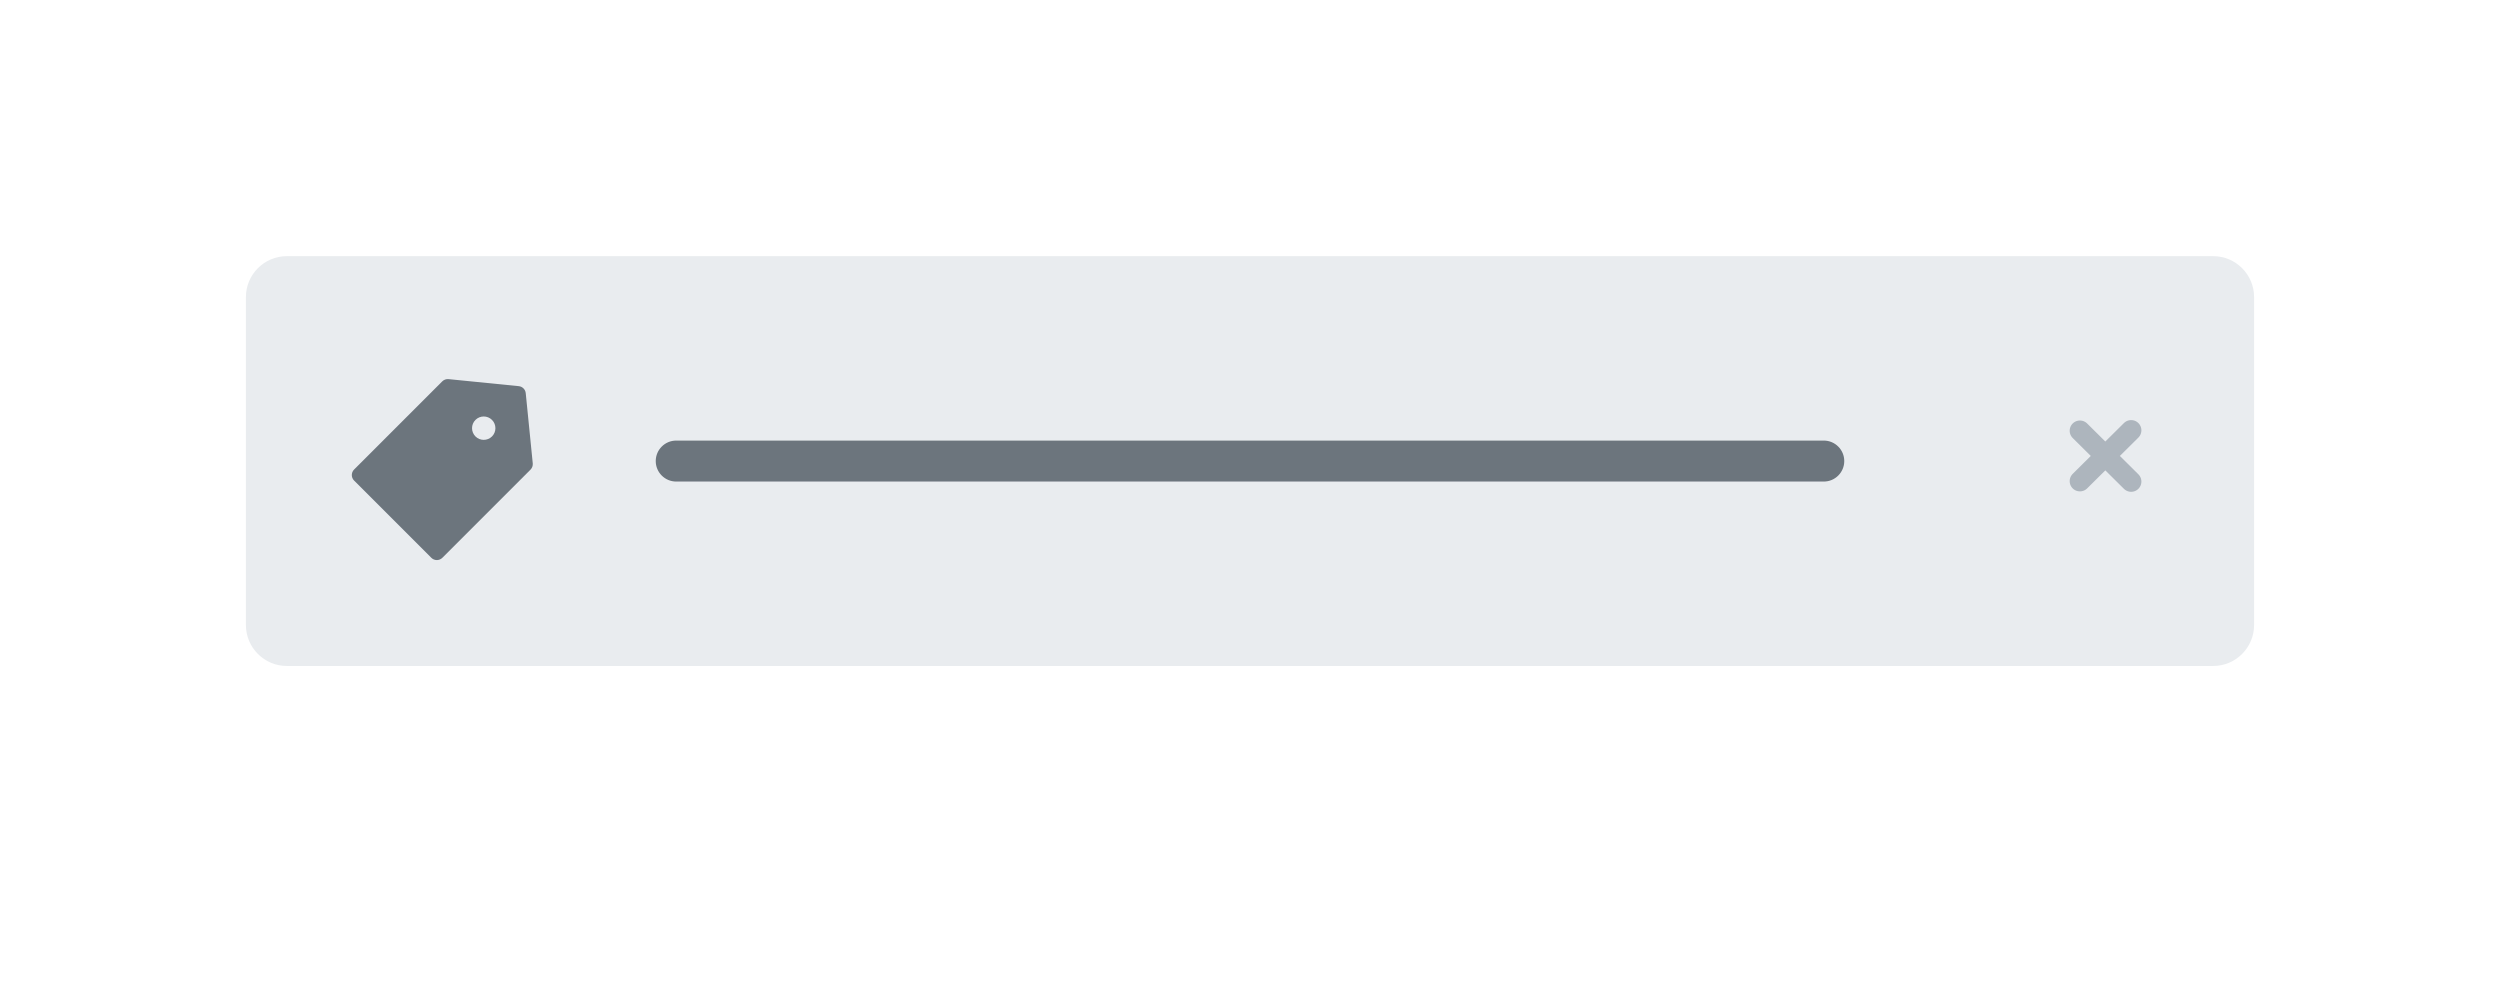
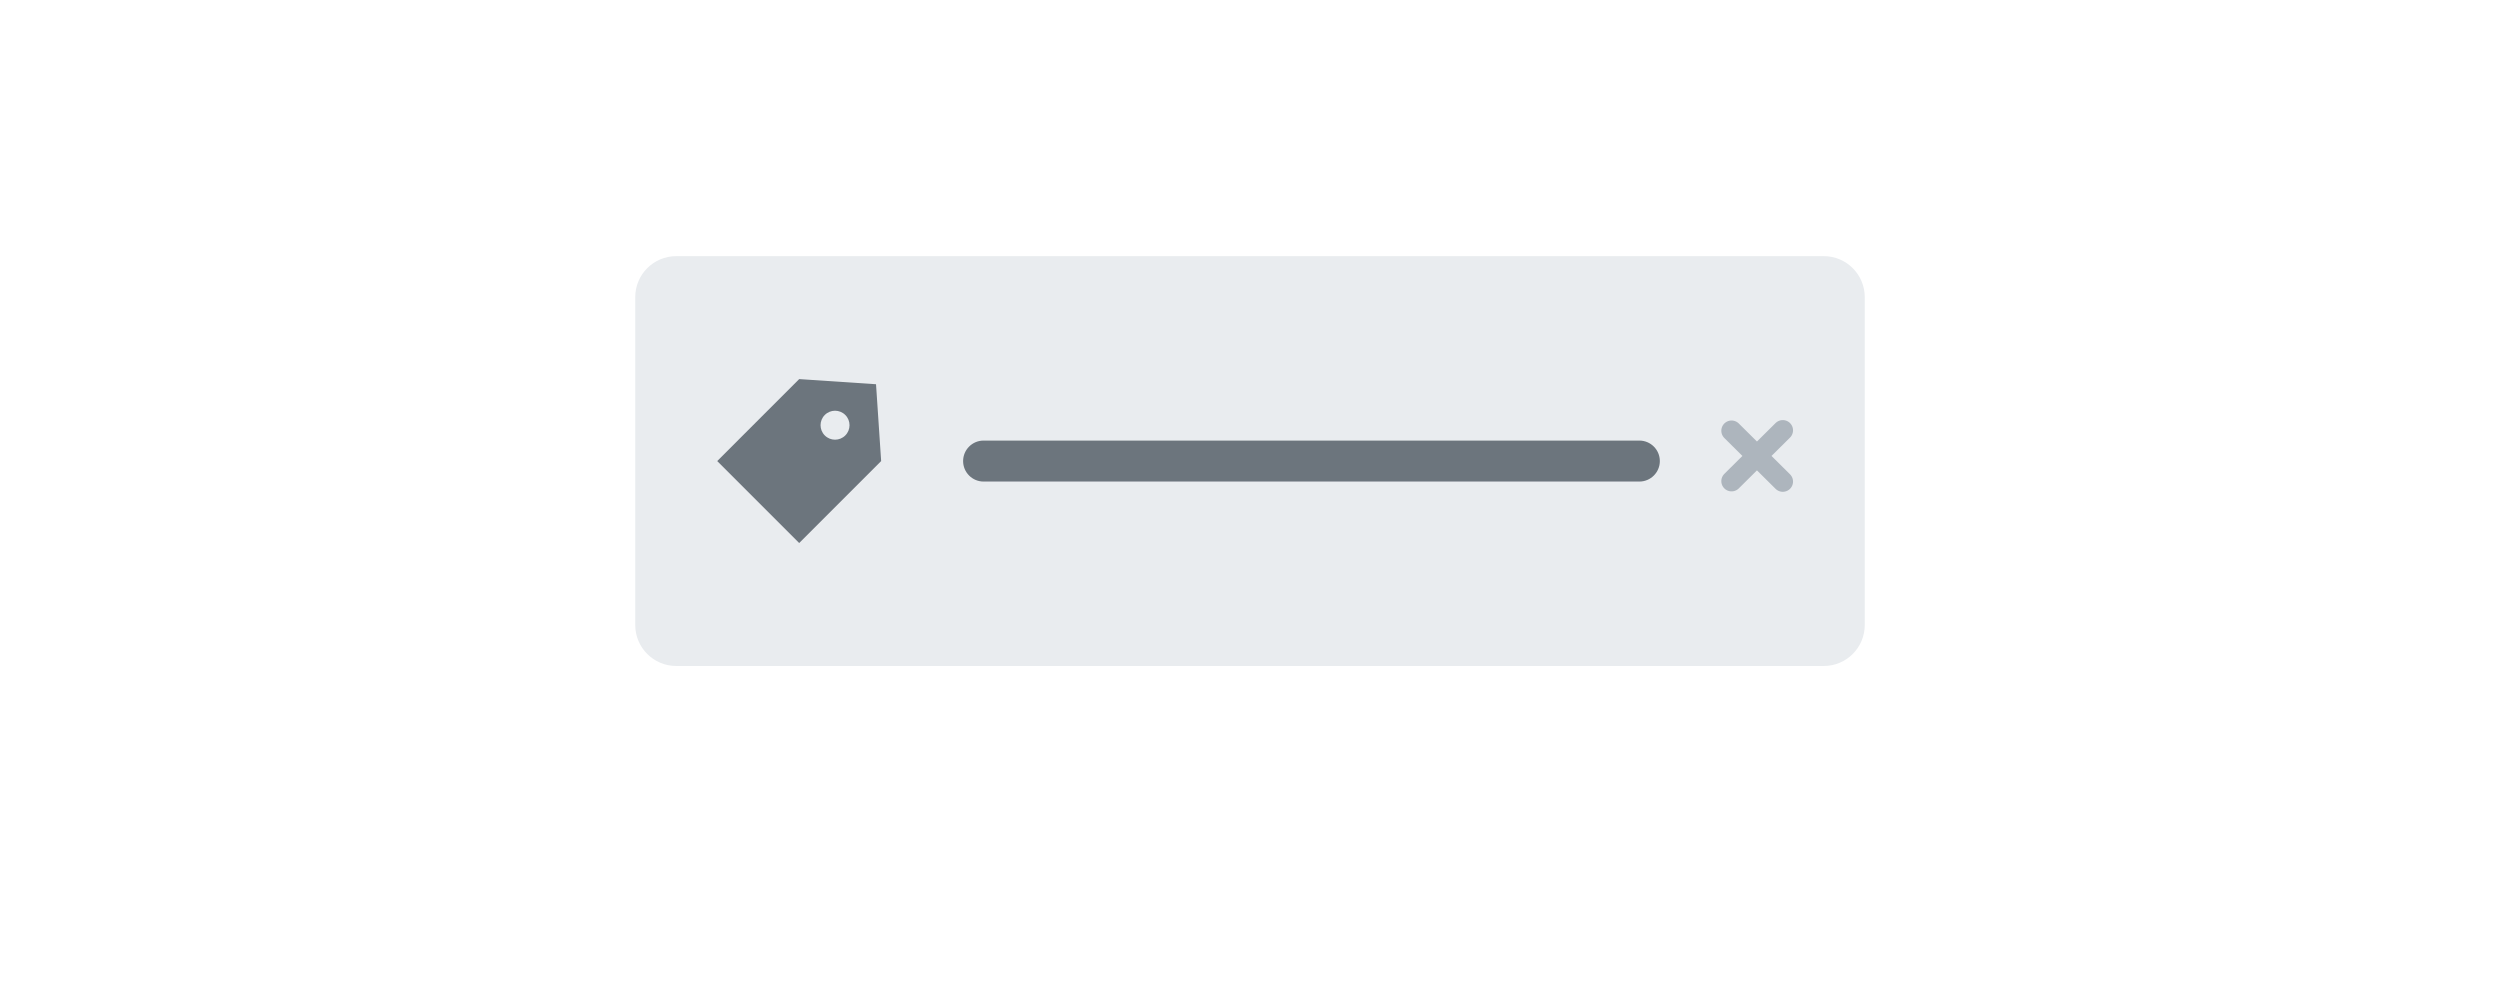
- <svg xmlns="http://www.w3.org/2000/svg" viewBox="0 0 244 96" xml:space="preserve" style="fill-rule:evenodd;clip-rule:evenodd;stroke-linecap:round">
-   <path d="M220 29c0-2.208-1.792-4-4-4H28c-2.208 0-4 1.792-4 4v32c0 2.208 1.792 4 4 4h188c2.208 0 4-1.792 4-4V29Z" style="fill:#e9ecef" />
-   <path d="M180 45a2 2 0 0 0-2-2H66a2 2 0 0 0 0 4h112a2 2 0 0 0 2-2Z" style="fill:#6c757d" />
-   <path d="m208 42-5 4.959m0-4.918L208 47" style="fill:none;fill-rule:nonzero;stroke:#adb5bd;stroke-width:2px" />
-   <path d="M6.336.266a.502.502 0 0 0-.404.144L.282 6.06a.5.5 0 0 0 0 .707l4.95 4.95a.499.499 0 0 0 .707 0l5.65-5.65a.5.5 0 0 0 .144-.403l-.45-4.5a.5.5 0 0 0-.447-.448l-4.5-.45Zm1.725 3.673a.749.749 0 1 0 1.06-1.059.749.749 0 0 0-1.06 1.059Z" style="fill:#6c757d" transform="translate(34.13 36.598) scale(1.52277)" />
+ <svg xmlns="http://www.w3.org/2000/svg" width="244" height="96" viewBox="0 0 244 96" fill="none">
+   <rect x="62" y="25" width="120" height="40" rx="4" fill="#E9ECEF" />
+   <rect x="94" y="43" width="68" height="4" rx="2" fill="#6C757D" />
+   <path d="M174 42L169 46.959M169 42.041L174 47" stroke="#ADB5BD" stroke-width="2" stroke-linecap="round" />
+   <path fill-rule="evenodd" clip-rule="evenodd" d="M78 37L70 45L78 53L86 45L85.5 37.5L78 37ZM82.5 42.5C83.052 41.948 83.052 41.052 82.5 40.5C81.948 39.948 81.052 39.948 80.5 40.5C79.948 41.052 79.948 41.948 80.5 42.5C81.052 43.052 81.948 43.052 82.5 42.5Z" fill="#6C757D" />
</svg>
